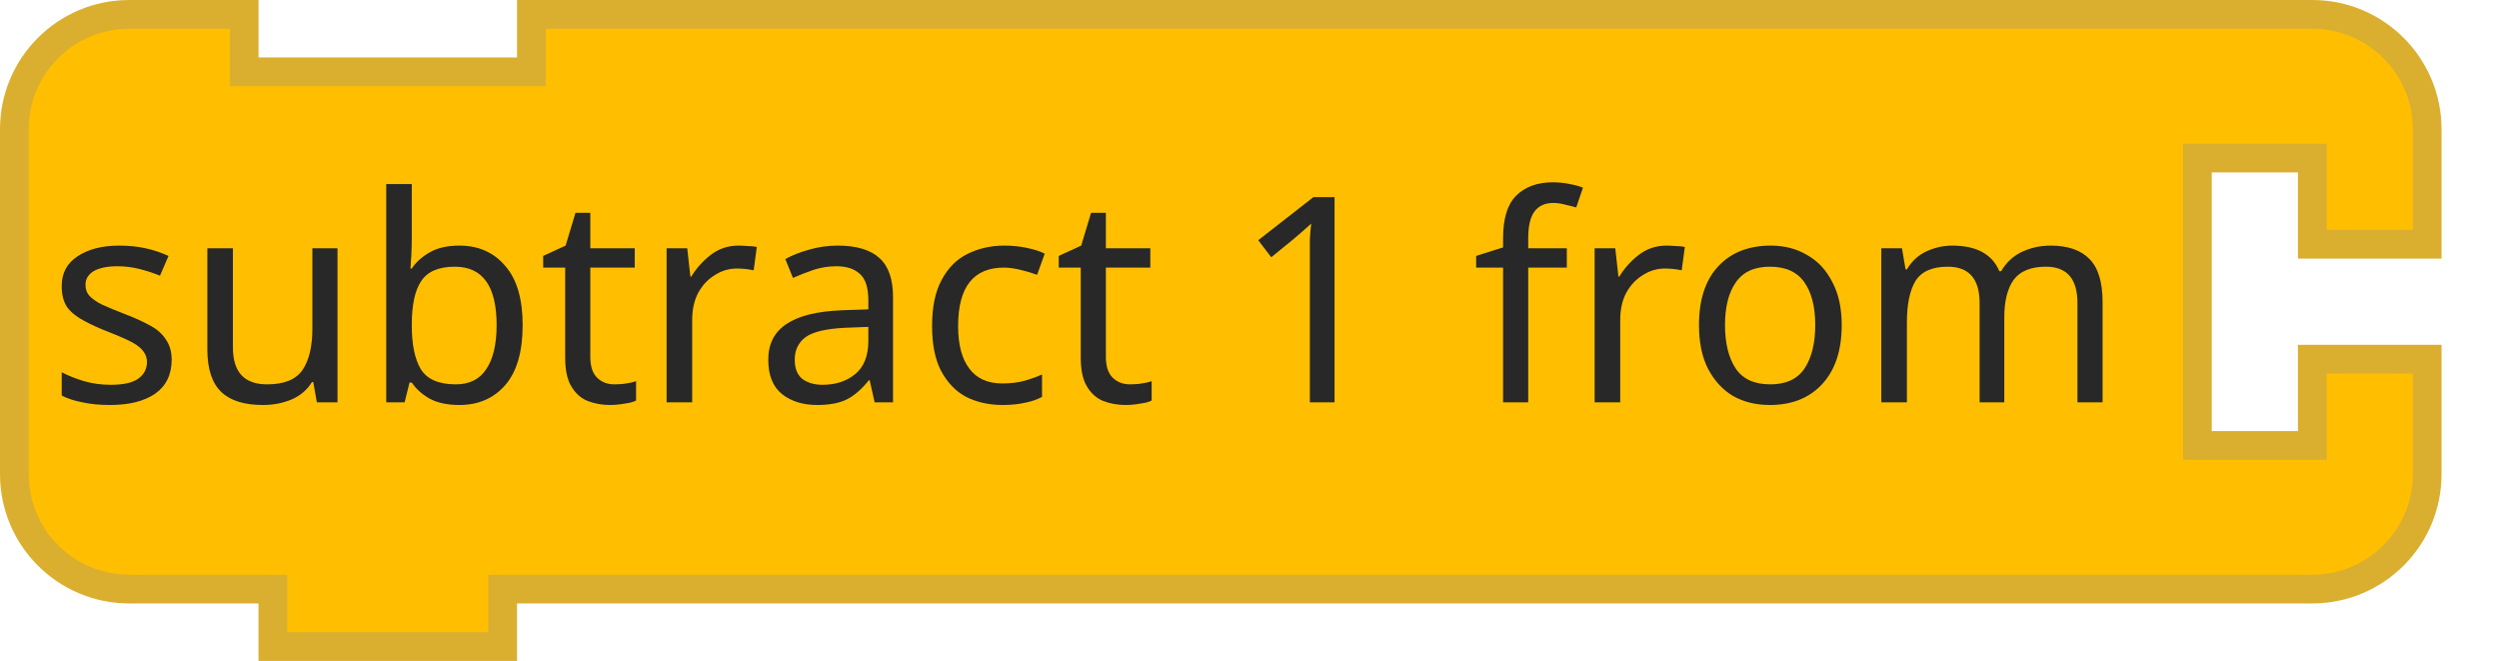
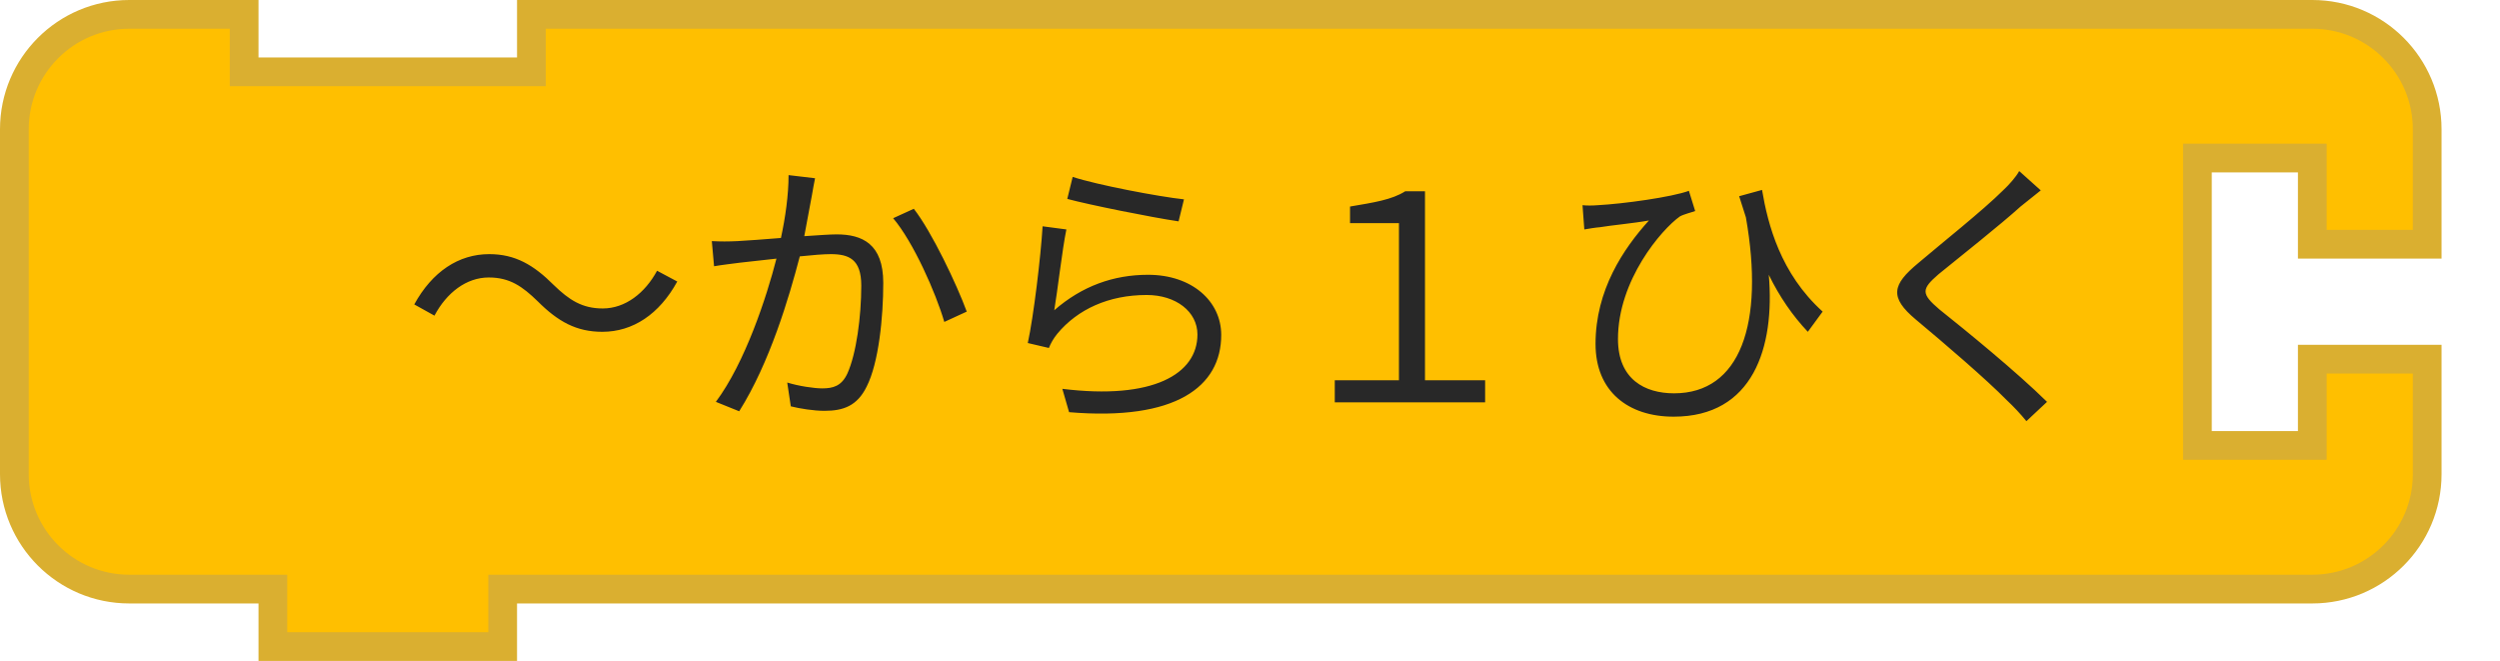
<svg xmlns="http://www.w3.org/2000/svg" width="130.5" height="34.5">
  <g transform="translate(0, 0)">
    <g transform="scale(1.5, 1.5)">
      <path d="m0.5 8.5 L 0.5 4.5 A 4 4 90 0 1 4.5 0.5 L 8.5 0.5 L 8.5 2.5 L 18.5 2.5 L 18.5 0.5 L 76.5 0.5 L 80.5 0.5 A 4 4 90 0 1 84.5 4.5 L 84.5 8.5 L 80.5 8.5 L 80.5 5.5 L 76.5 5.5 L 76.5 15.5 L 80.5 15.5 L 80.5 12.5 L 84.5 12.5 L 84.5 16.5 A 4 4 90 0 1 80.5 20.5 L 76.5 20.5 L 18.5 20.5 L 17.5 20.5 L 17.5 22.5 L 9.5 22.5 L 9.5 20.5 L 8.5 20.5 L 4.5 20.5 A 4 4 90 0 1 0.5 16.5 L 0.5 12.5 L 0.5 8.5 z" style="fill:#FFBF00;fill-opacity:1;stroke:#DAAF30;stroke-width:1;stroke-linecap:round;stroke-opacity:1;" />
      <text style="font-size:10px;fill:#282828;font-family:sans-serif;text-anchor:end">
-         <tspan x="74" y="14">subtract 1 from</tspan>
+         <tspan x="74" y="14">〜から１ひく</tspan>
      </text>
      <text style="font-size:6.667px;fill:#282828;font-family:sans-serif;text-anchor:end">
        <tspan x="74" y="12" />
      </text>
    </g>
  </g>
</svg>
